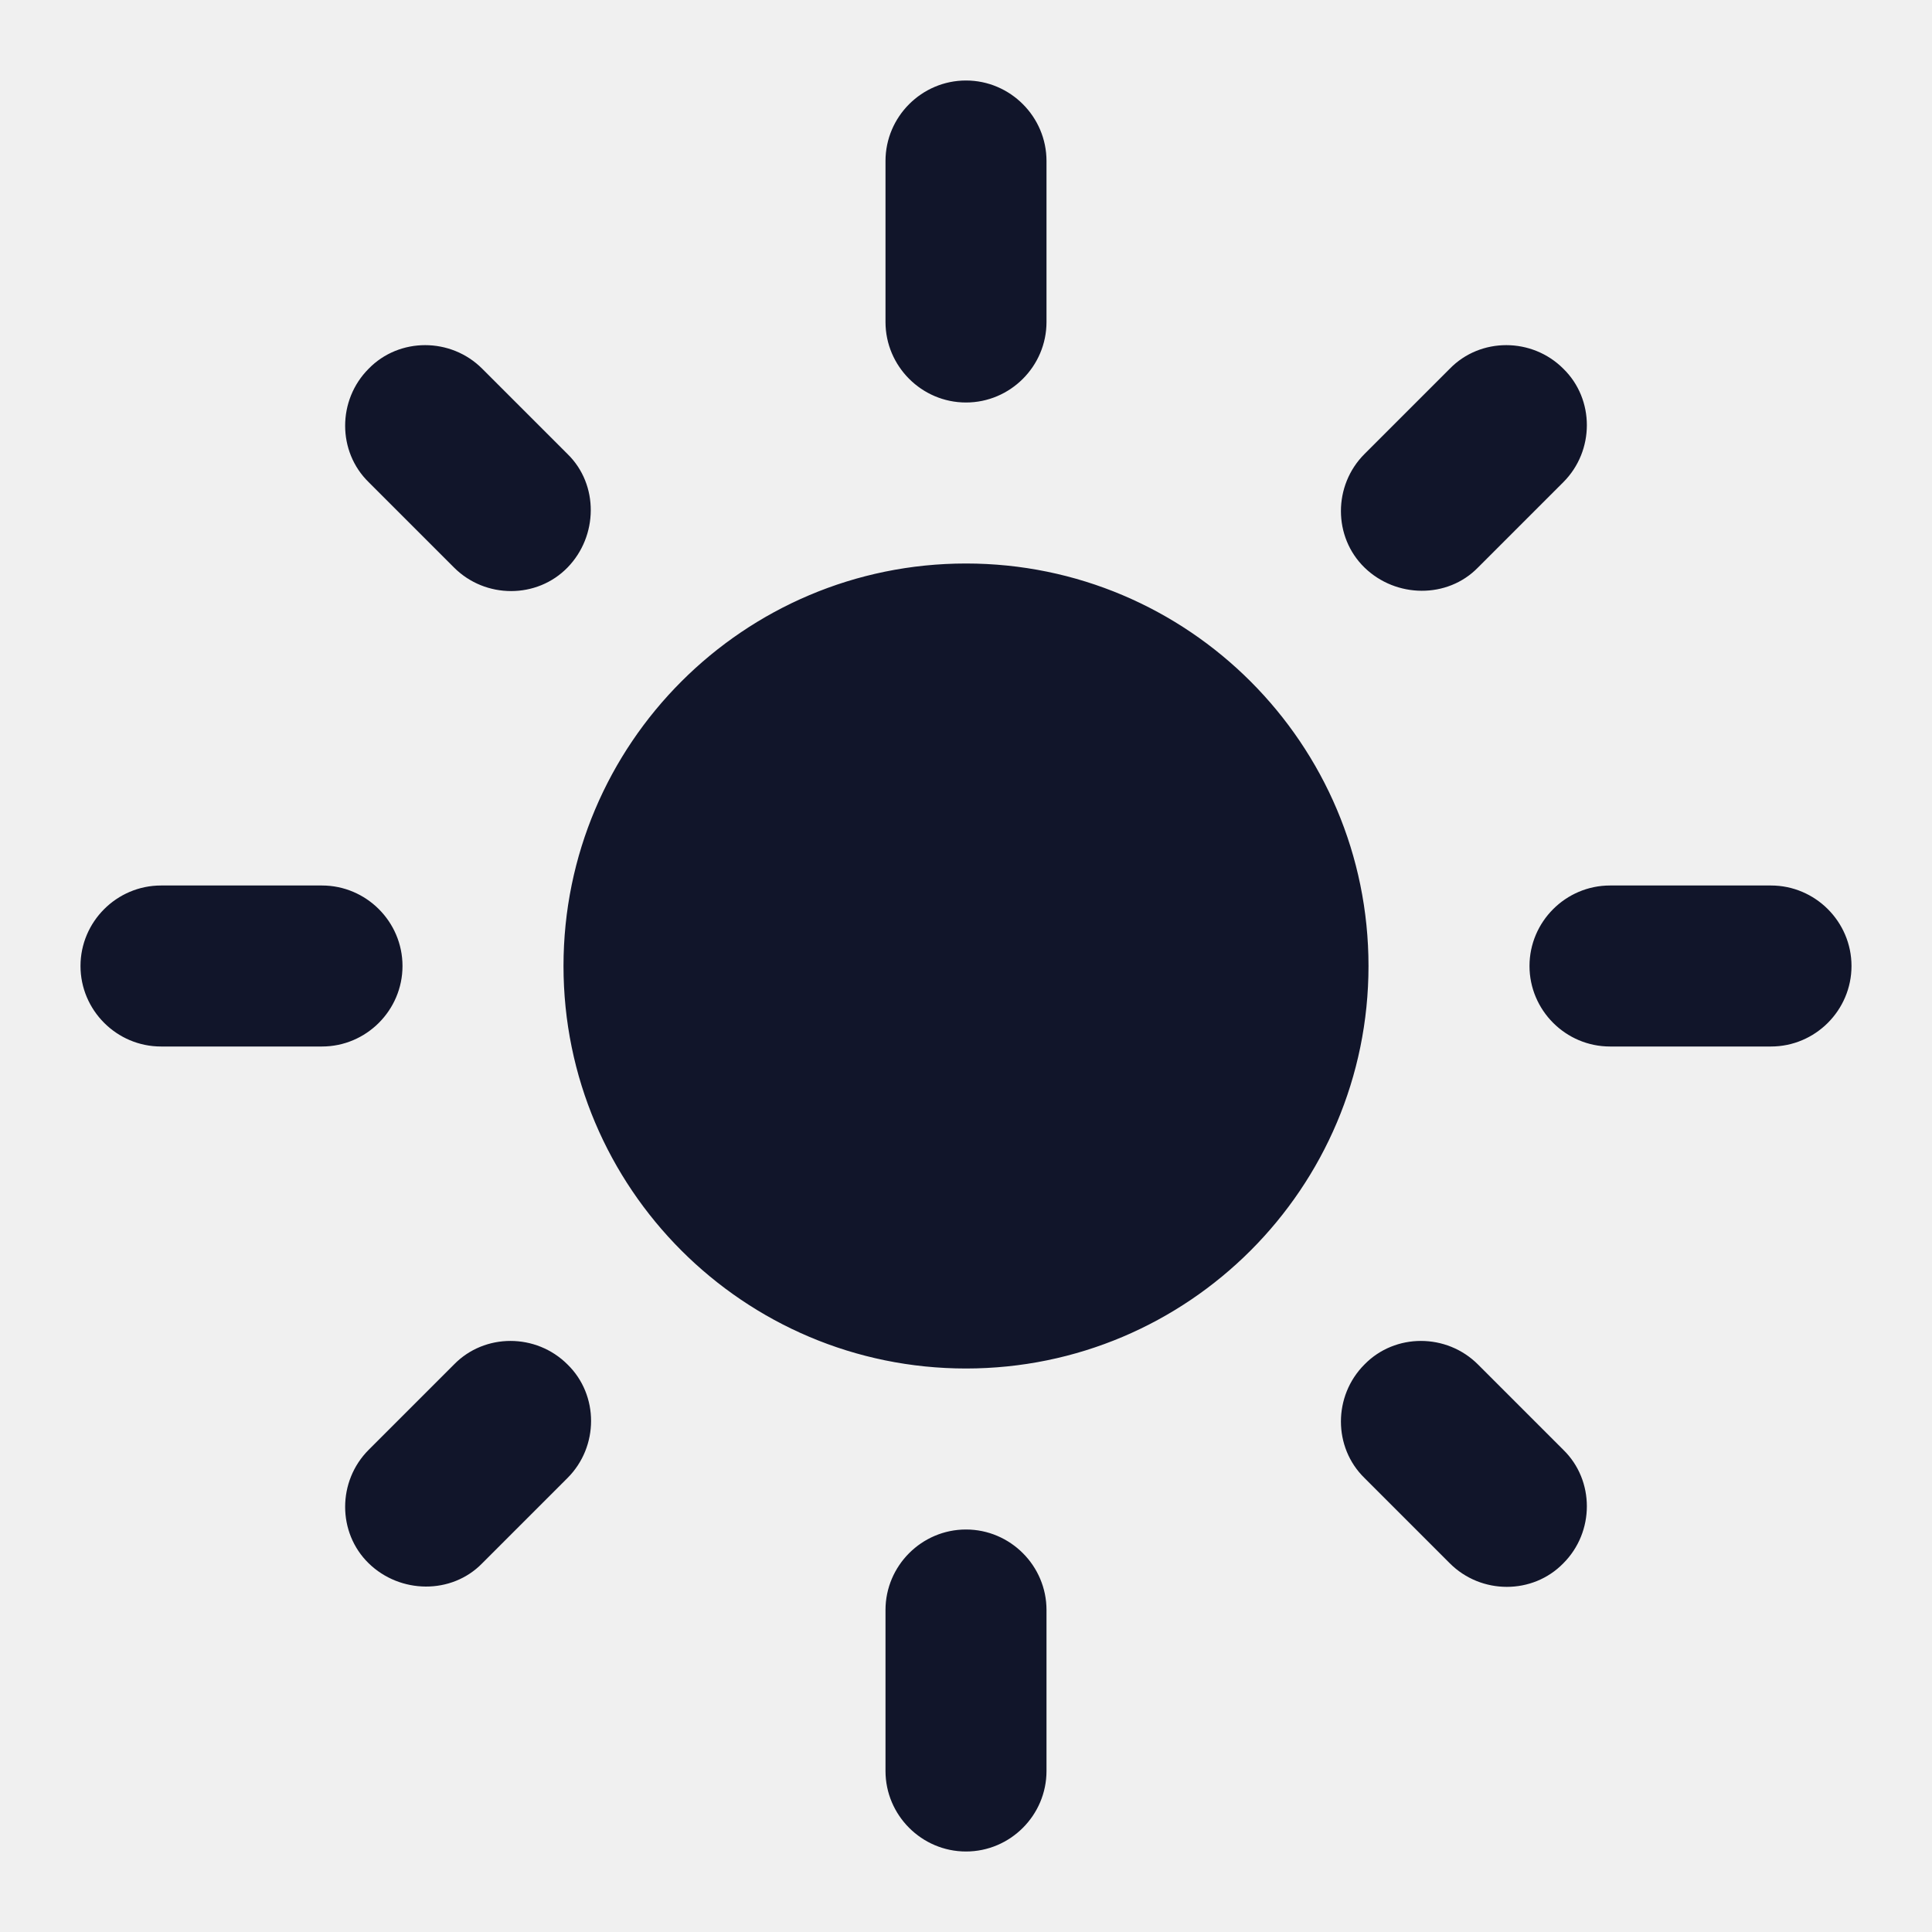
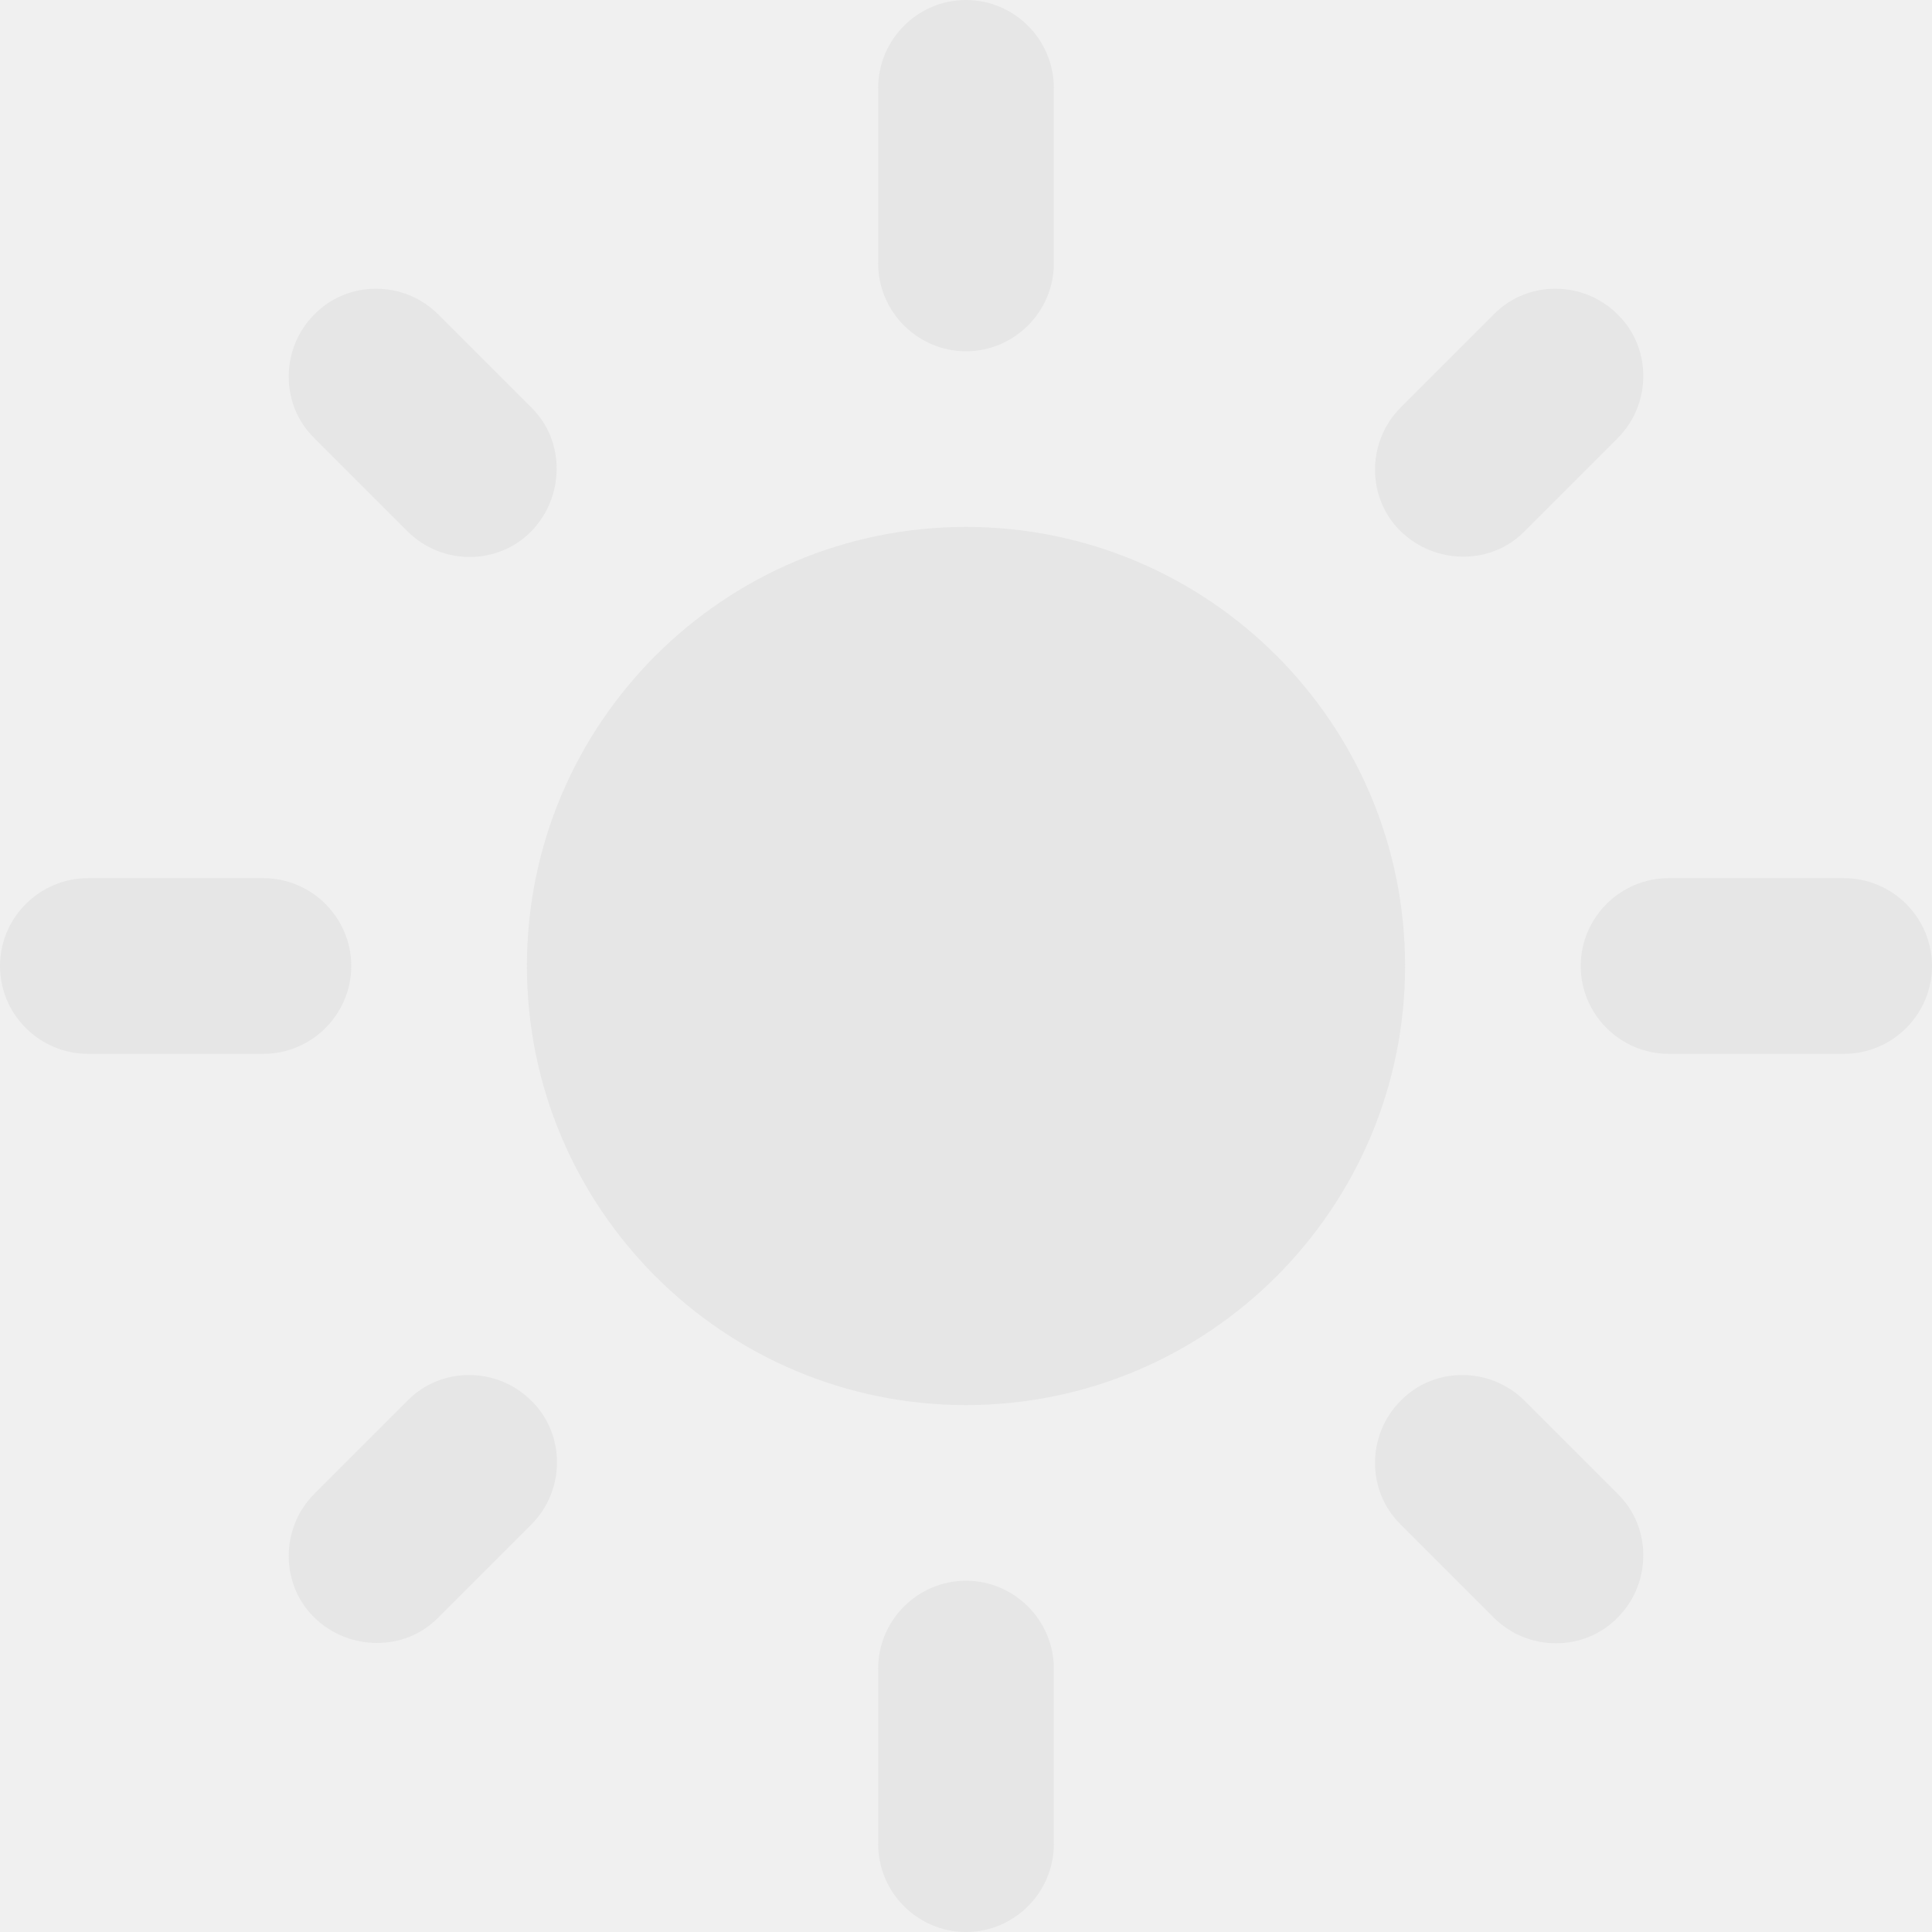
- <svg xmlns="http://www.w3.org/2000/svg" width="24" height="24" viewBox="0 0 24 24" fill="none">
-   <g clip-path="url(#clip0_1104_4817)">
-     <path d="M12 7C9.24 7 7 9.24 7 12C7 14.76 9.24 17 12 17C14.76 17 17 14.76 17 12C17 9.24 14.76 7 12 7ZM2 13H4C4.55 13 5 12.55 5 12C5 11.45 4.55 11 4 11H2C1.45 11 1 11.45 1 12C1 12.55 1.45 13 2 13ZM20 13H22C22.55 13 23 12.55 23 12C23 11.45 22.55 11 22 11H20C19.45 11 19 11.45 19 12C19 12.55 19.45 13 20 13ZM11 2V4C11 4.55 11.45 5 12 5C12.55 5 13 4.55 13 4V2C13 1.45 12.55 1 12 1C11.45 1 11 1.45 11 2ZM11 20V22C11 22.55 11.45 23 12 23C12.55 23 13 22.55 13 22V20C13 19.45 12.55 19 12 19C11.45 19 11 19.45 11 20ZM5.99 4.58C5.6 4.19 4.96 4.19 4.58 4.58C4.19 4.97 4.19 5.61 4.58 5.99L5.64 7.05C6.03 7.44 6.67 7.44 7.05 7.05C7.43 6.66 7.44 6.02 7.05 5.64L5.99 4.58ZM18.36 16.95C17.97 16.56 17.33 16.56 16.95 16.95C16.56 17.34 16.56 17.98 16.95 18.36L18.01 19.42C18.4 19.81 19.04 19.81 19.42 19.42C19.81 19.03 19.81 18.39 19.42 18.01L18.36 16.95ZM19.42 5.99C19.81 5.6 19.81 4.96 19.42 4.58C19.03 4.19 18.39 4.19 18.01 4.58L16.95 5.64C16.56 6.03 16.56 6.67 16.95 7.05C17.34 7.43 17.98 7.44 18.36 7.05L19.42 5.99ZM7.05 18.36C7.44 17.97 7.44 17.33 7.05 16.95C6.66 16.56 6.02 16.56 5.64 16.95L4.58 18.01C4.19 18.4 4.19 19.04 4.58 19.42C4.97 19.8 5.61 19.81 5.99 19.42L7.05 18.36Z" fill="#11152A" />
-   </g>
-   <defs>
-     <clipPath id="clip0_1104_4817">
-       <rect width="24" height="24" fill="white" />
-     </clipPath>
-   </defs>
+ <svg xmlns="http://www.w3.org/2000/svg" width="22" height="22" viewBox="0 0 22 22" fill="none">
+   <path d="M11 6C8.24 6 6 8.24 6 11C6 13.76 8.24 16 11 16C13.76 16 16 13.76 16 11C16 8.24 13.76 6 11 6ZM1 12H3C3.55 12 4 11.55 4 11C4 10.45 3.55 10 3 10H1C0.45 10 0 10.45 0 11C0 11.55 0.45 12 1 12ZM19 12H21C21.55 12 22 11.55 22 11C22 10.45 21.55 10 21 10H19C18.45 10 18 10.45 18 11C18 11.55 18.45 12 19 12ZM10 1V3C10 3.55 10.45 4 11 4C11.55 4 12 3.55 12 3V1C12 0.45 11.55 0 11 0C10.45 0 10 0.45 10 1ZM10 19V21C10 21.55 10.45 22 11 22C11.55 22 12 21.55 12 21V19C12 18.45 11.55 18 11 18C10.45 18 10 18.45 10 19ZM4.99 3.58C4.6 3.19 3.96 3.19 3.58 3.58C3.19 3.97 3.19 4.61 3.58 4.99L4.64 6.05C5.03 6.44 5.67 6.44 6.05 6.05C6.43 5.66 6.44 5.02 6.05 4.64L4.99 3.58ZM17.36 15.95C16.97 15.56 16.33 15.56 15.95 15.95C15.56 16.34 15.56 16.98 15.95 17.36L17.01 18.42C17.4 18.81 18.04 18.81 18.42 18.42C18.81 18.03 18.81 17.39 18.42 17.01L17.36 15.95ZM18.42 4.99C18.81 4.6 18.81 3.96 18.42 3.58C18.03 3.19 17.39 3.19 17.01 3.58L15.95 4.64C15.56 5.03 15.56 5.67 15.95 6.05C16.34 6.43 16.98 6.44 17.36 6.05L18.42 4.99ZM6.05 17.36C6.44 16.97 6.44 16.33 6.05 15.95C5.66 15.56 5.02 15.56 4.64 15.95L3.58 17.01C3.19 17.4 3.19 18.04 3.58 18.42C3.97 18.8 4.61 18.81 4.99 18.42L6.05 17.36Z" fill="#E6E6E6" />
</svg>
